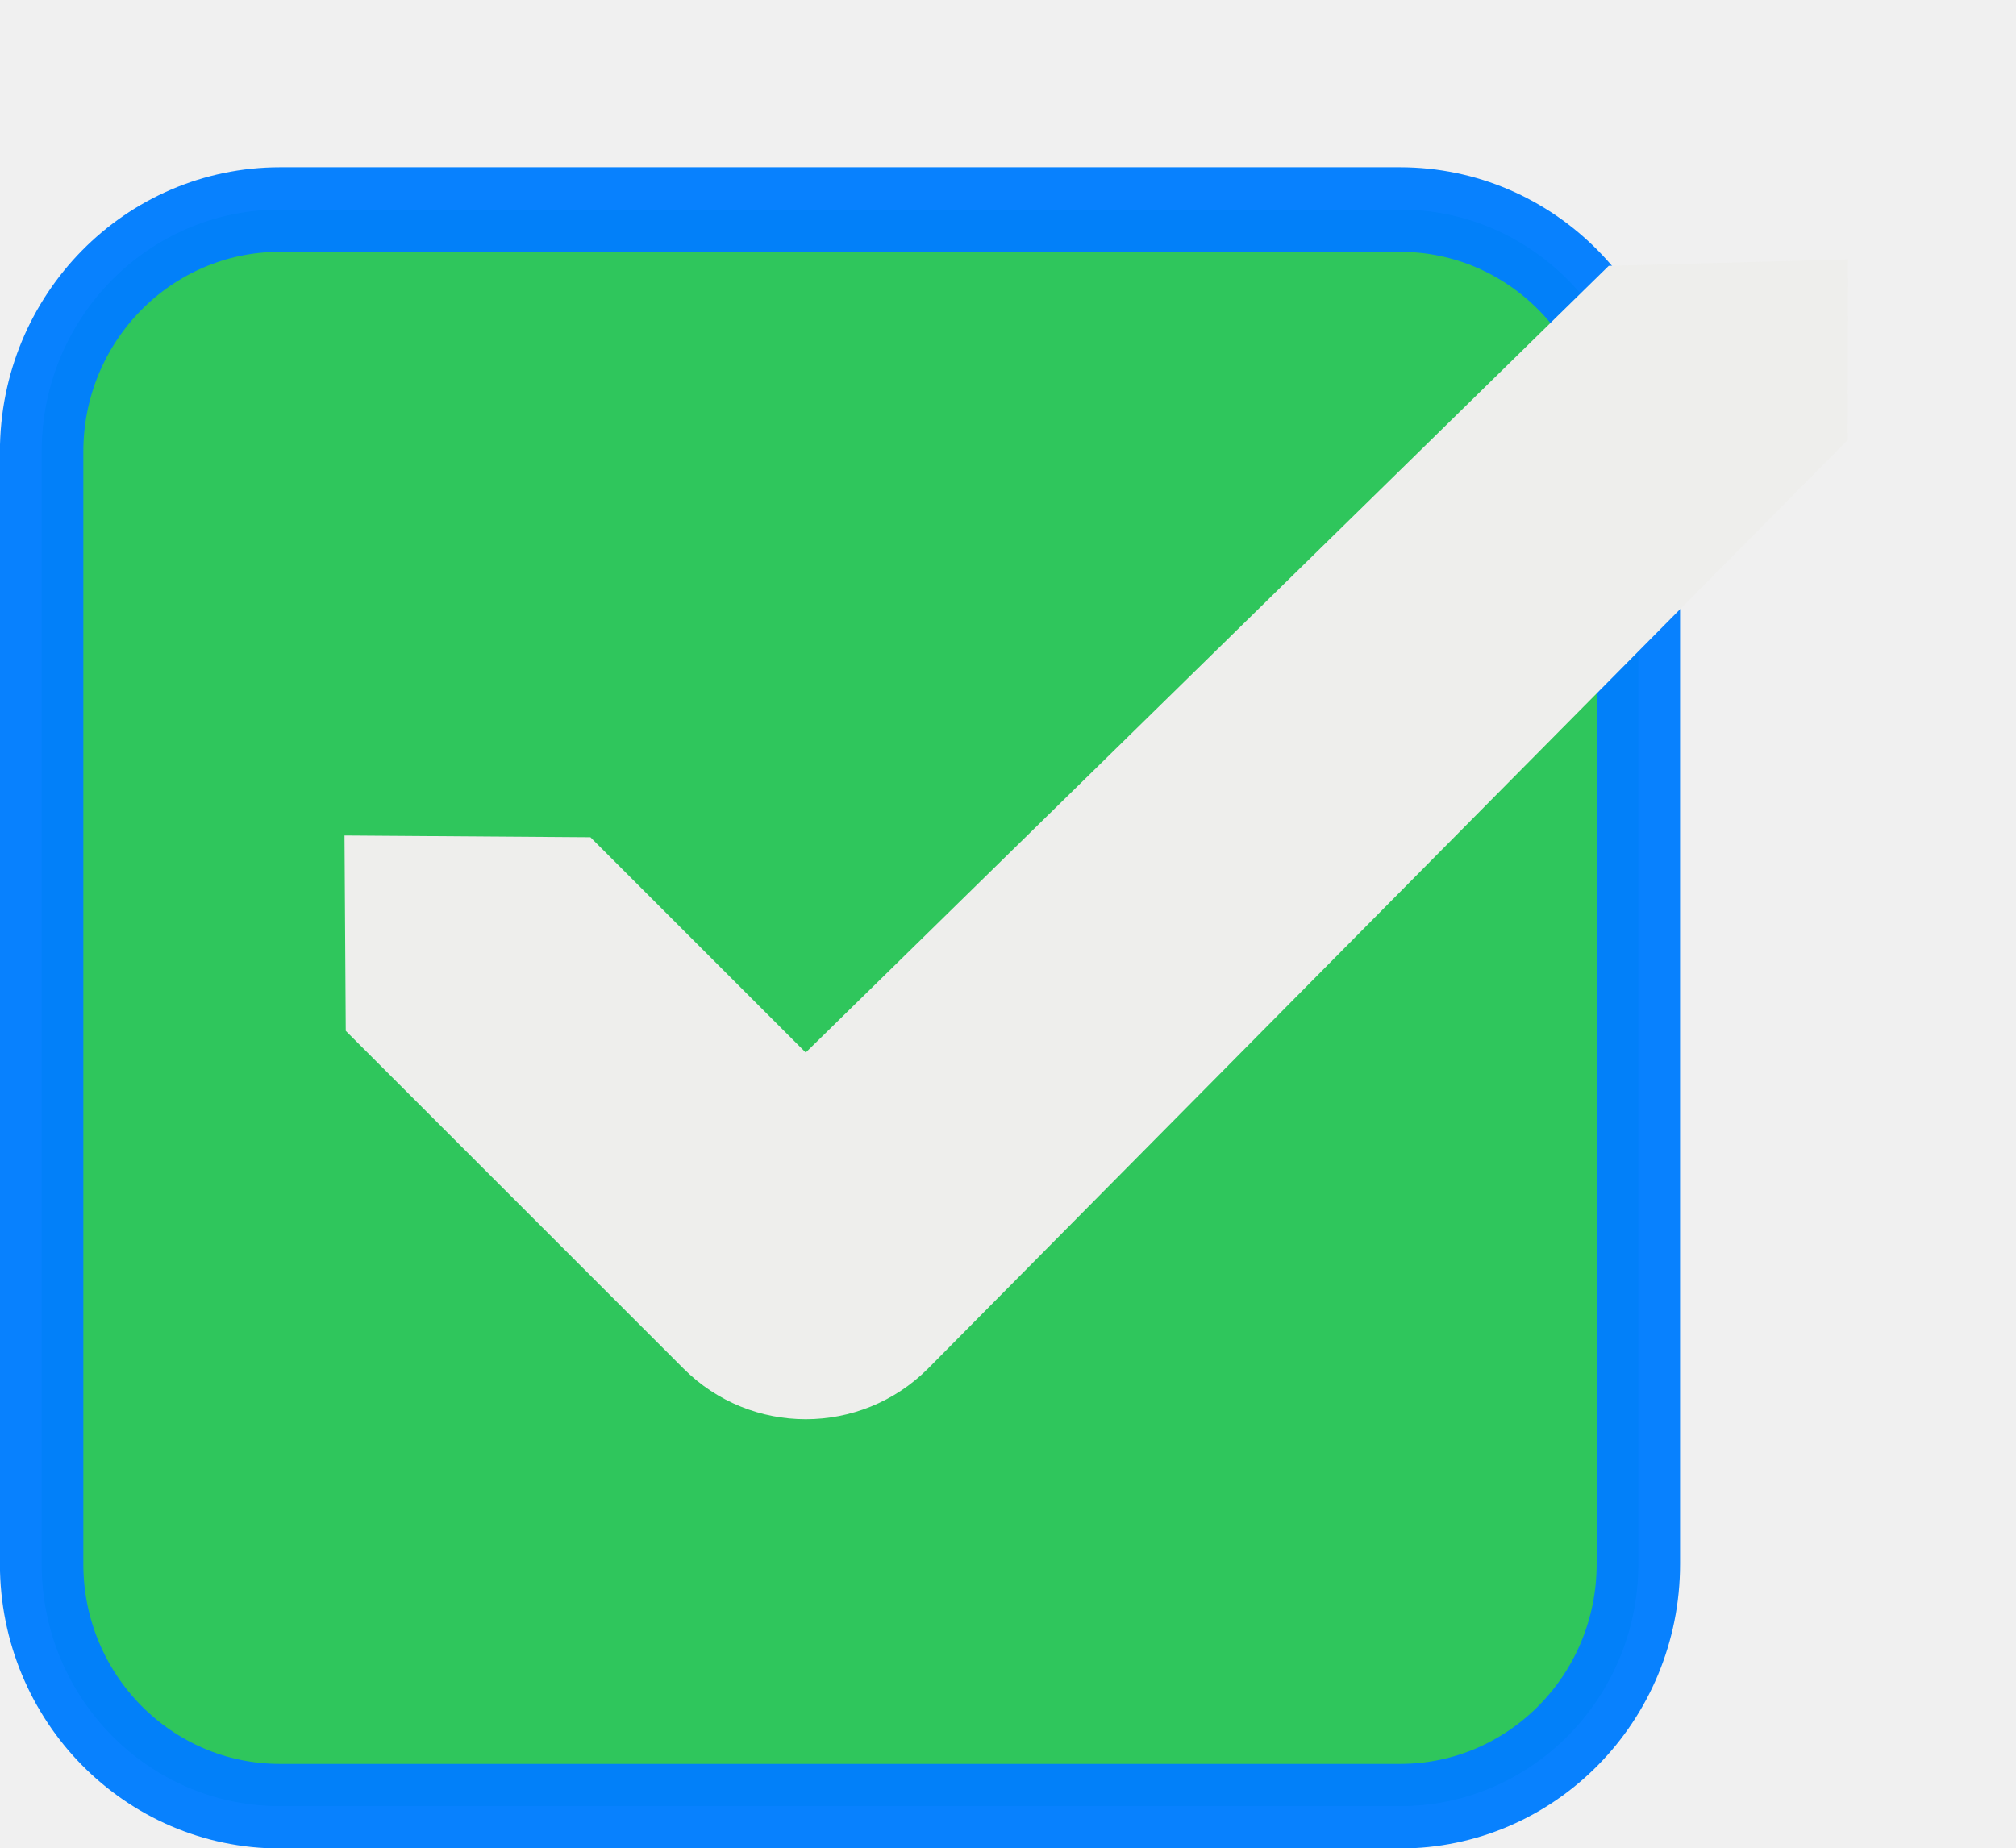
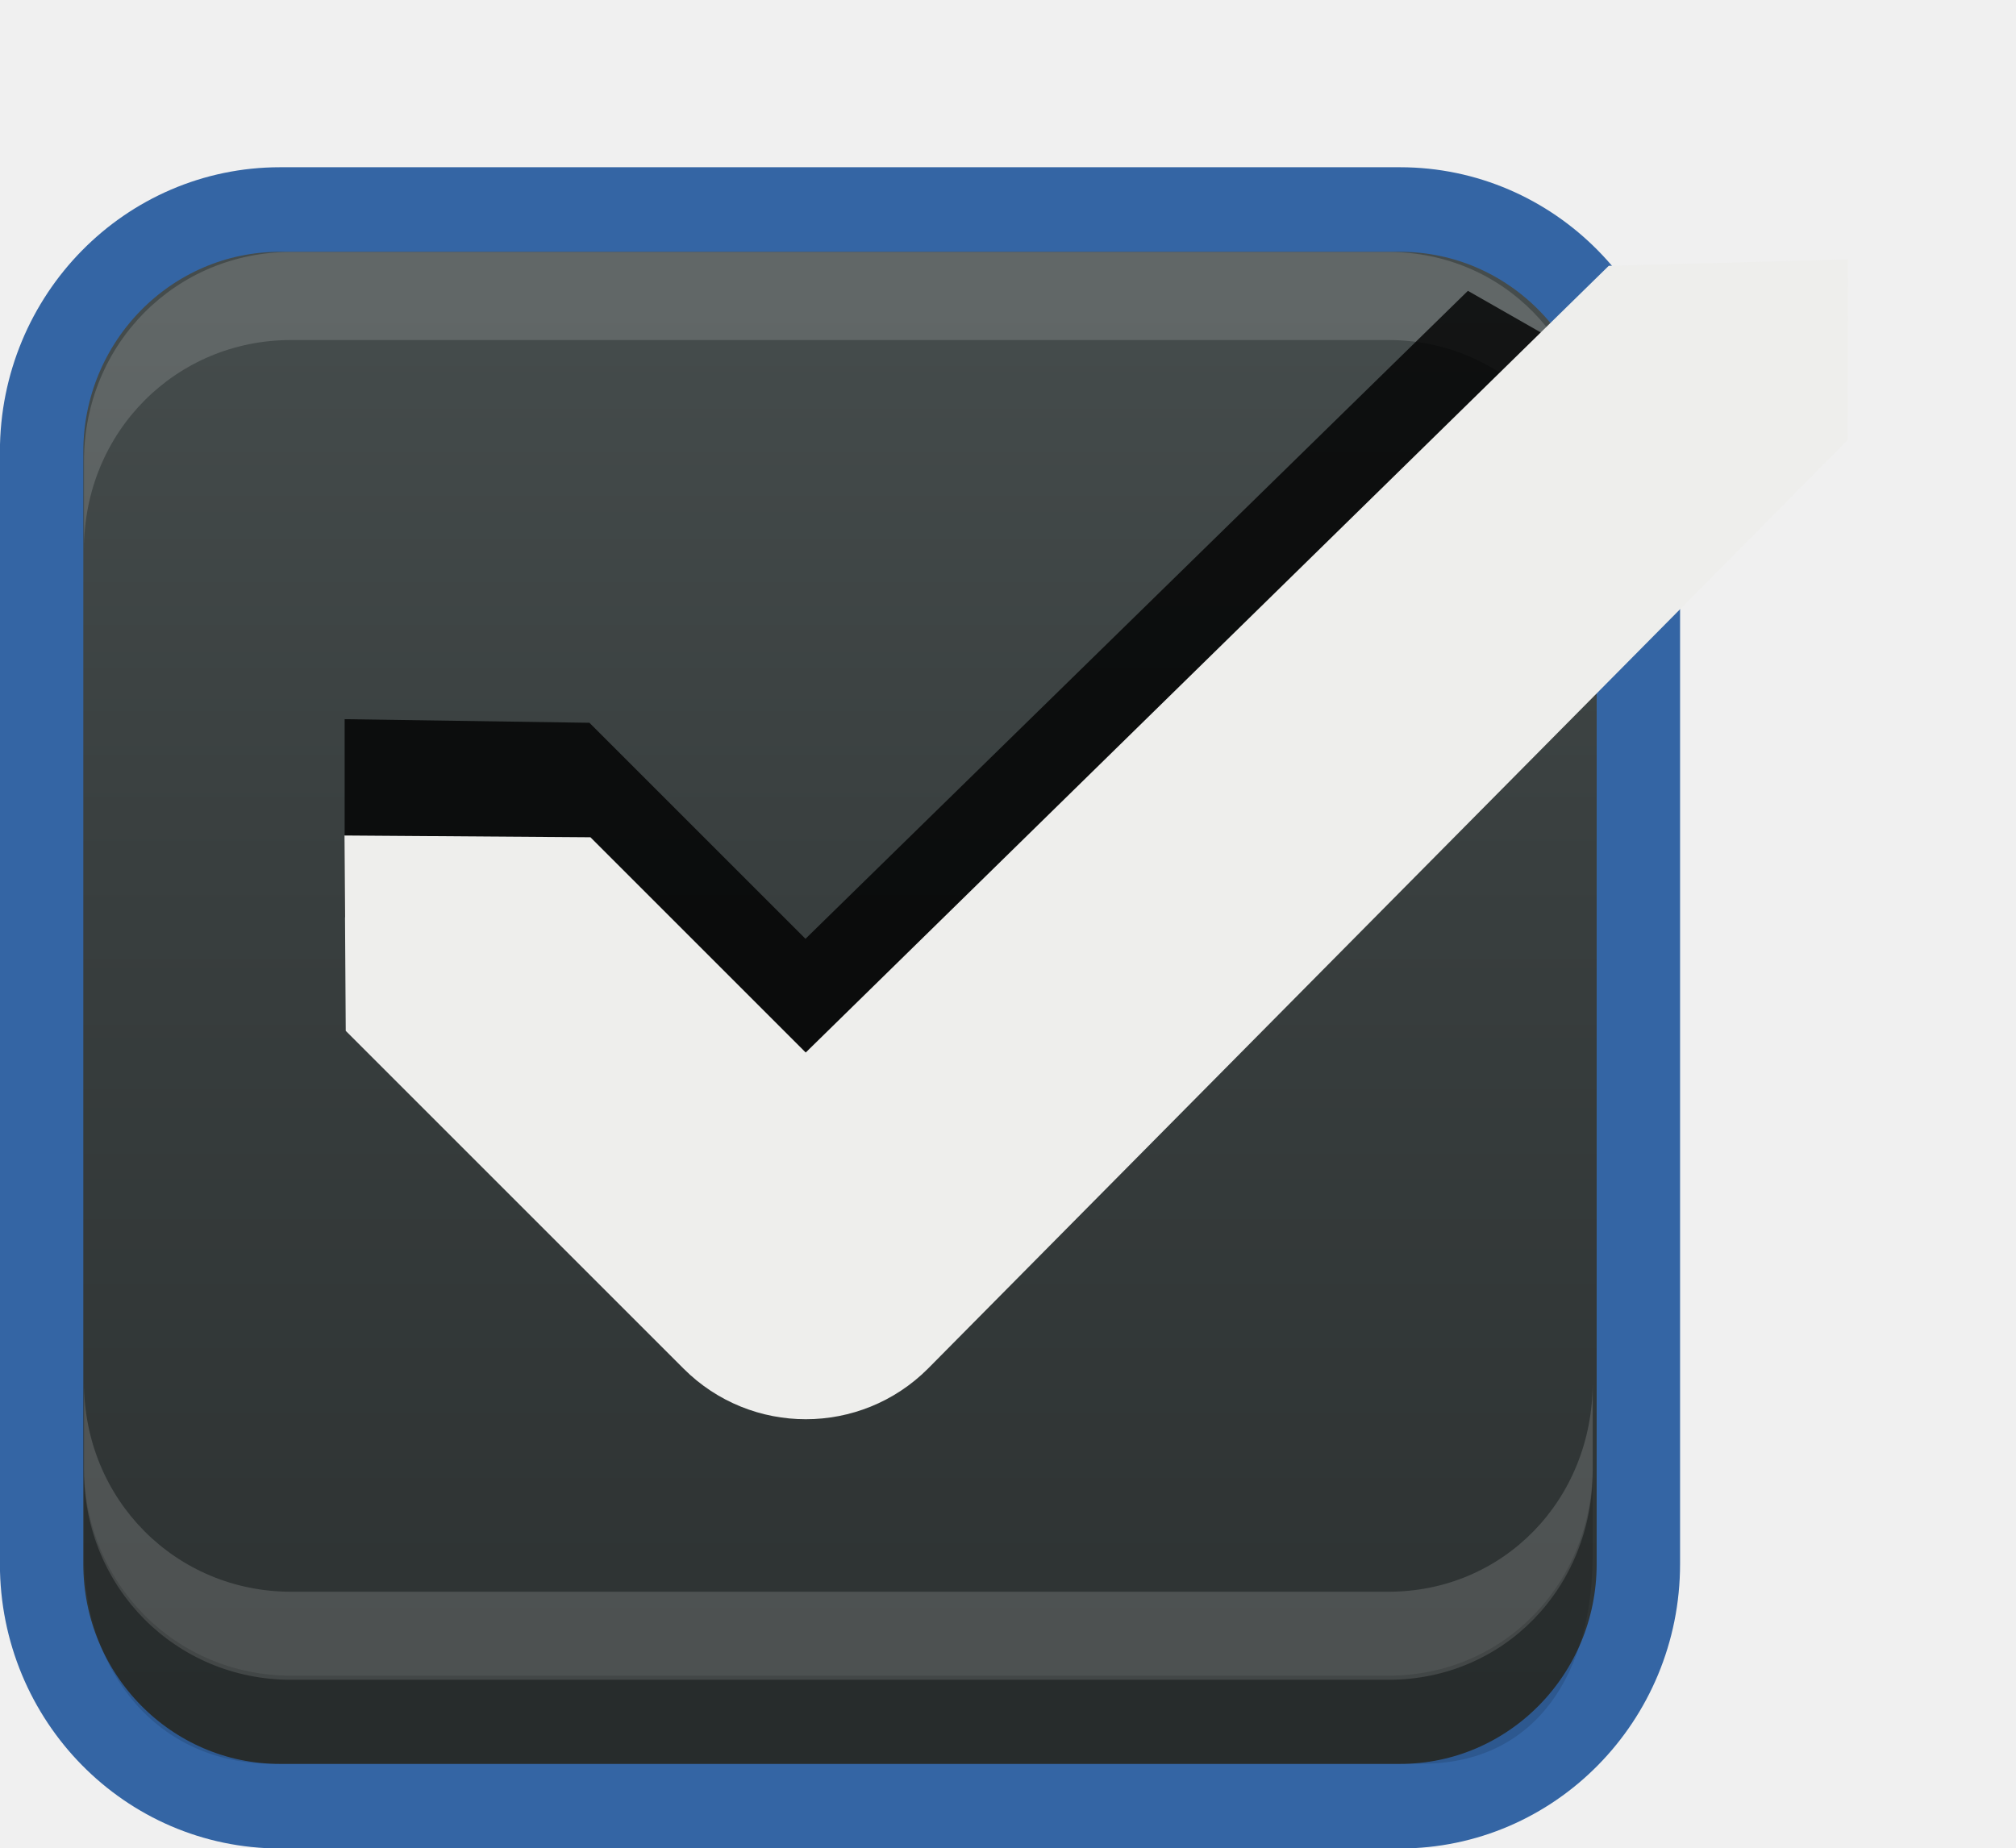
<svg xmlns="http://www.w3.org/2000/svg" xmlns:xlink="http://www.w3.org/1999/xlink" width="24" height="22" id="svg3199" version="1.1">
  <defs id="defs3201">
    <linearGradient id="linearGradient15404">
      <stop id="stop15406" offset="0" style="stop-color:#515151;stop-opacity:1" />
      <stop id="stop15408" offset="1" style="stop-color:#292929;stop-opacity:1" />
    </linearGradient>
    <linearGradient xlink:href="#linearGradient5872-5-1" id="linearGradient5891-0-4" gradientUnits="userSpaceOnUse" x1="205.841" y1="246.709" x2="206.748" y2="231.241" />
    <linearGradient id="linearGradient5872-5-1">
      <stop style="stop-color:#0b2e52;stop-opacity:1" offset="0" id="stop5874-4-4" />
      <stop style="stop-color:#1862af;stop-opacity:1" offset="1" id="stop5876-0-5" />
    </linearGradient>
    <linearGradient y2="-388.73" x2="-93.031" y1="-396.347" x1="-93.031" gradientTransform="matrix(1.591837,0,0,0.8571429,-256.5612,59.68542)" gradientUnits="userSpaceOnUse" id="linearGradient14219" xlink:href="#linearGradient15404" />
    <linearGradient id="linearGradient10013-4-63-6">
      <stop style="stop-color:#333333;stop-opacity:1;" offset="0" id="stop10015-2-76-1" />
      <stop style="stop-color:#292929;stop-opacity:1" offset="1" id="stop10017-46-15-8" />
    </linearGradient>
    <linearGradient id="linearGradient10597-5">
      <stop style="stop-color:#16191a;stop-opacity:1;" offset="0" id="stop10599-2" />
      <stop style="stop-color:#2b3133;stop-opacity:1" offset="1" id="stop10601-5" />
    </linearGradient>
    <linearGradient y2="-322.164" x2="921.225" y1="-330.051" x1="921.328" gradientTransform="matrix(1.591837,0,0,0.8571429,-1456.546,275.4519)" gradientUnits="userSpaceOnUse" id="linearGradient15374" xlink:href="#linearGradient10013-4-63-6" />
    <linearGradient gradientTransform="translate(-1199.985,216.3805)" y2="-227.08" x2="1203.918" y1="-217.567" x1="1203.918" gradientUnits="userSpaceOnUse" id="linearGradient15376" xlink:href="#linearGradient10597-5" />
+     <linearGradient xlink:href="#linearGradient5581-5-2-4-6-8-7-35-8" id="linearGradient11811" gradientUnits="userSpaceOnUse" gradientTransform="matrix(3.031757,0,0,1.005317,-102.6634,-0.8215338)" x1="63.569" y1="127.161" x2="63.569" y2="152.662" />
    <linearGradient id="linearGradient5581-5-2-4-6-8-7-35-8">
      <stop id="stop5583-0-92-8-0-7-6-5-1" offset="0" style="stop-color:#454c4c;stop-opacity:1;" />
      <stop style="stop-color:#393f3f;stop-opacity:1;" offset="0.4" id="stop5585-4-7-2-7-9-9-92-0" />
      <stop id="stop5587-6-7-2-0-3-1-21-5" offset="1" style="stop-color:#2d3232;stop-opacity:1;" />
    </linearGradient>
  </defs>
  <g id="layer1" transform="translate(-342.5,-521.3622)">
    <g style="display:inline" id="use5671" transform="matrix(1.359411,0,0,1.356424,319.2059,481.9945)">
-       <rect transform="matrix(0.4730478,0,0,0.4807373,-6.360704,-29.39622)" rx="4.414" y="125.346" x="50.44" height="29.154" width="29.56" id="rect11803" style="color:#000000;display:inline;overflow:visible;visibility:visible;fill:#2ac558;fill-opacity:0.974;stroke:#007eff;stroke-width:1.544;stroke-linecap:butt;stroke-linejoin:round;stroke-miterlimit:4;stroke-dasharray:none;stroke-dashoffset:0;stroke-opacity:0.963;marker:none;enable-background:accumulate" ry="4.423" />
+       <rect transform="matrix(0.4730478,0,0,0.4807373,-6.360704,-29.39622)" rx="4.414" y="125.346" x="50.44" height="29.154" width="29.56" id="rect11803" style="color:#000000;fill:url(#linearGradient11811);fill-opacity:1;stroke:#3465a4;stroke-width:1.544;stroke-linecap:butt;stroke-linejoin:round;stroke-miterlimit:4;stroke-opacity:1;stroke-dasharray:none;stroke-dashoffset:0;marker:none;visibility:visible;display:inline;overflow:visible;enable-background:accumulate" ry="4.423" />
+       <path id="path11809" d="m 17.871,33.844 0,-0.773 c 0,-1.031 0.807,-1.836 1.812,-1.836 l 9.612,0 c 1.005,0 1.788,0.805 1.788,1.836 l 0,0.773 c 0,-1.031 -0.783,-1.836 -1.788,-1.836 l -9.612,0 c -1.005,0 -1.812,0.805 -1.812,1.836 z" style="font-size:medium;font-style:normal;font-variant:normal;font-weight:normal;font-stretch:normal;text-indent:0;text-align:start;text-decoration:none;line-height:normal;letter-spacing:normal;word-spacing:normal;text-transform:none;direction:ltr;block-progression:tb;writing-mode:lr-tb;text-anchor:start;baseline-shift:baseline;opacity:0.15;color:#000000;fill:#ffffff;fill-opacity:1;fill-rule:nonzero;stroke:none;stroke-width:1;marker:none;visibility:visible;display:inline;overflow:visible;enable-background:accumulate;font-family:Sans;-inkscape-font-specification:Sans" />
+       <path style="font-size:medium;font-style:normal;font-variant:normal;font-weight:normal;font-stretch:normal;text-indent:0;text-align:start;text-decoration:none;line-height:normal;letter-spacing:normal;word-spacing:normal;text-transform:none;direction:ltr;block-progression:tb;writing-mode:lr-tb;text-anchor:start;baseline-shift:baseline;opacity:0.15;color:#000000;fill:#ffffff;fill-opacity:1;fill-rule:nonzero;stroke:none;stroke-width:1;marker:none;visibility:visible;display:inline;overflow:visible;enable-background:accumulate;font-family:Sans;-inkscape-font-specification:Sans" d="m 17.871,41.159 0,0.773 c 0,1.031 0.807,1.836 1.812,1.836 l 9.612,0 c 1.005,0 1.788,-0.805 1.788,-1.836 l 0,-0.773 c 0,1.031 -0.783,1.836 -1.788,1.836 l -9.612,0 c -1.005,0 -1.812,-0.805 -1.812,-1.836 z" id="path11867" />
+       <path id="path11869" d="m 17.871,41.896 0,0.773 c 0,1.031 0.645,1.836 1.649,1.836 l 10.068,0 c 1.005,0 1.495,-0.805 1.495,-1.836 l 0,-0.773 c 0,1.031 -0.783,1.836 -1.788,1.836 l -9.612,0 c -1.005,0 -1.812,-0.805 -1.812,-1.836 z" style="font-size:medium;font-style:normal;font-variant:normal;font-weight:normal;font-stretch:normal;text-indent:0;text-align:start;text-decoration:none;line-height:normal;letter-spacing:normal;word-spacing:normal;text-transform:none;direction:ltr;block-progression:tb;writing-mode:lr-tb;text-anchor:start;baseline-shift:baseline;opacity:0.15;color:#000000;fill:#000000;fill-opacity:0.853;fill-rule:nonzero;stroke:none;stroke-width:1;marker:none;visibility:visible;display:inline;overflow:visible;enable-background:accumulate;font-family:Sans;-inkscape-font-specification:Sans" />
    </g>
-     <path style="color:#000000;font-style:normal;font-variant:normal;font-weight:normal;font-stretch:normal;font-size:medium;line-height:normal;font-family:sans-serif;-inkscape-font-specification:sans-serif;text-indent:0;text-align:start;text-decoration:none;text-decoration-line:none;letter-spacing:normal;word-spacing:normal;text-transform:none;writing-mode:lr-tb;direction:ltr;baseline-shift:baseline;text-anchor:start;display:inline;overflow:visible;visibility:visible;fill:#eeeeec;fill-opacity:1;stroke:none;stroke-width:3;marker:none;enable-background:accumulate" d="m 361.652,524.527 -9.56,9.367 -2.563,-2.563 -2.928,-0.021 0.015,2.326 4.022,4.022 c 0.803,0.803 2.106,0.803 2.909,0 l 10.95,-11.058 0.003,-2.15 z" id="path12830-4-17-0" />
+     <rect style="color:#000000;fill:none;stroke:none;stroke-width:2;marker:none;visibility:visible;display:inline;overflow:visible;enable-background:accumulate" id="rect17347" width="21.944" height="21.944" x="342.299" y="521.584" />
+     <path style="opacity:0.8;color:#000000;fill:#000000;fill-opacity:1;stroke:none;stroke-width:1;marker:none;visibility:visible;display:inline;overflow:visible;enable-background:accumulate" d="m 359.975,524.825 -7.886,7.715 -2.572,-2.572 -2.914,-0.043 0,2.357 4.029,3.986 c 0.803,0.803 2.111,0.803 2.914,0 l 8.186,-8.229 0,-0.386 c 0,-1.241 0.199,-1.768 -0.829,-2.298 z" id="rect5147-9-1-5-7-6-5-8-7" />
+     <path style="font-size:medium;font-style:normal;font-variant:normal;font-weight:normal;font-stretch:normal;text-indent:0;text-align:start;text-decoration:none;line-height:normal;letter-spacing:normal;word-spacing:normal;text-transform:none;direction:ltr;block-progression:tb;writing-mode:lr-tb;text-anchor:start;baseline-shift:baseline;color:#000000;fill:#eeeeec;fill-opacity:1;stroke:none;stroke-width:3;marker:none;visibility:visible;display:inline;overflow:visible;enable-background:accumulate;font-family:sans-serif;-inkscape-font-specification:sans-serif" d="m 361.652,524.527 -9.56,9.367 -2.563,-2.563 -2.928,-0.021 0.015,2.326 4.022,4.022 c 0.803,0.803 2.106,0.803 2.909,0 l 10.95,-11.058 0.003,-2.15 z" id="path12830-4-17-0" />
  </g>
</svg>
